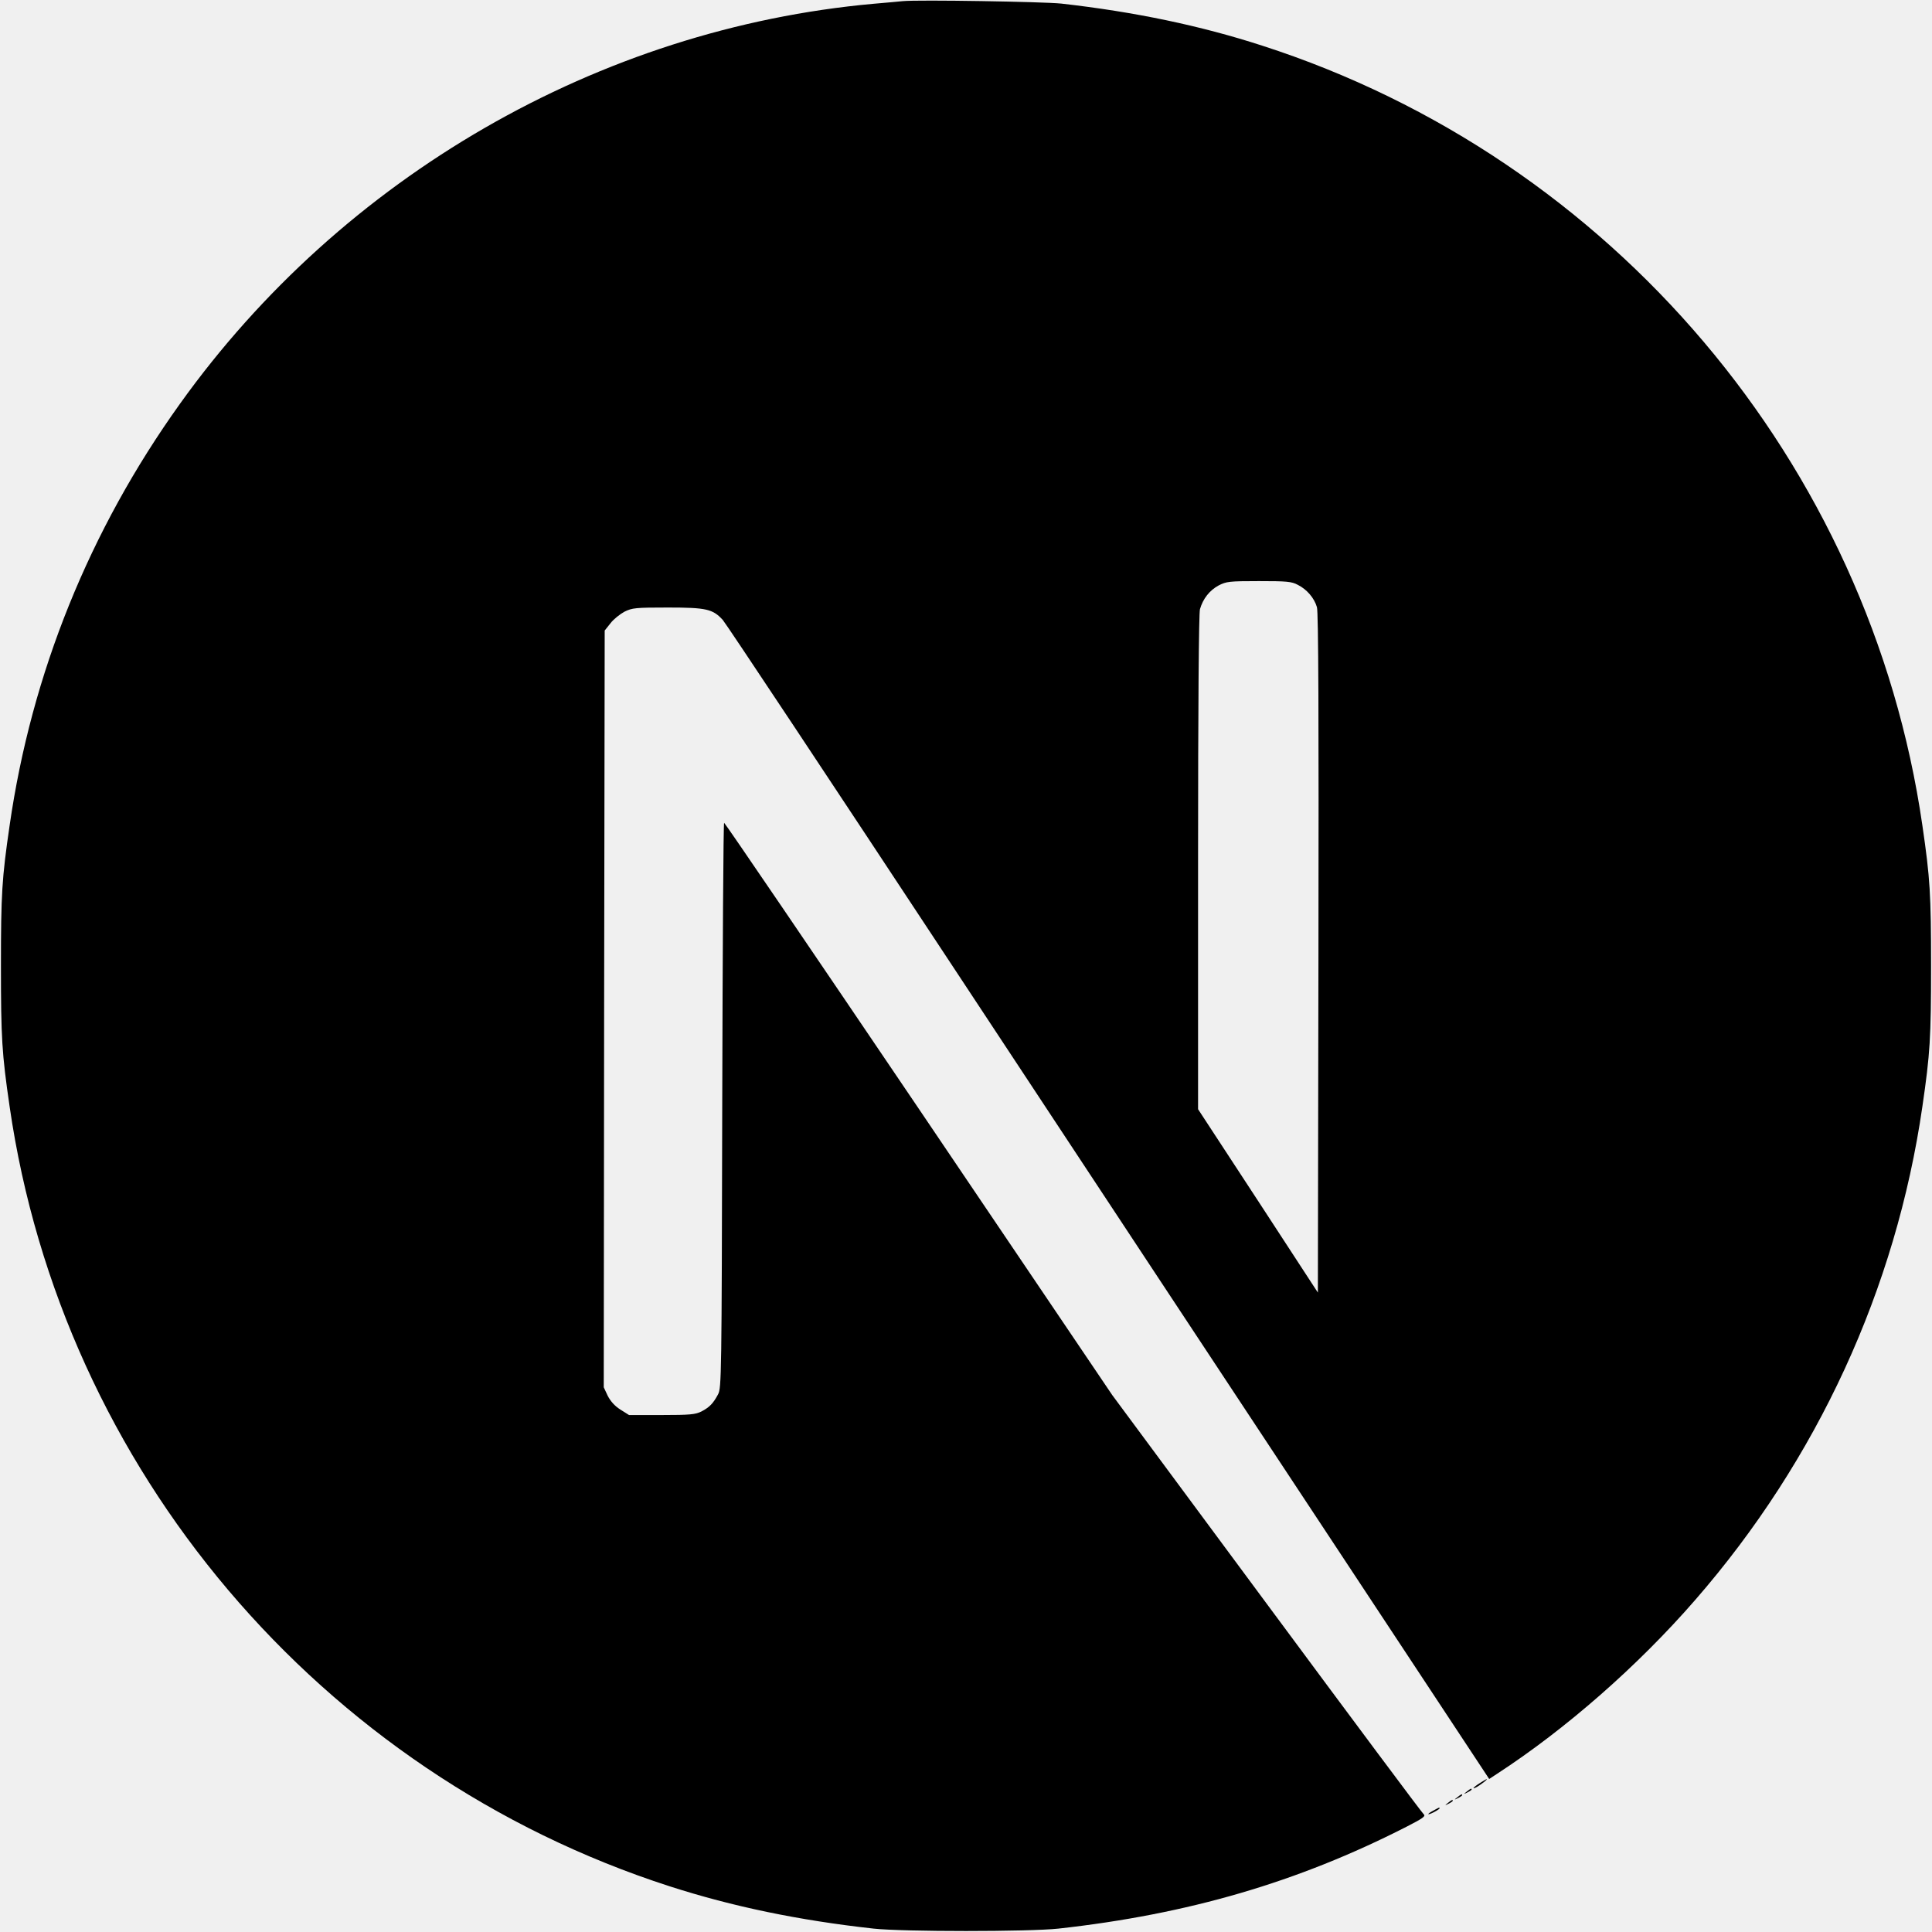
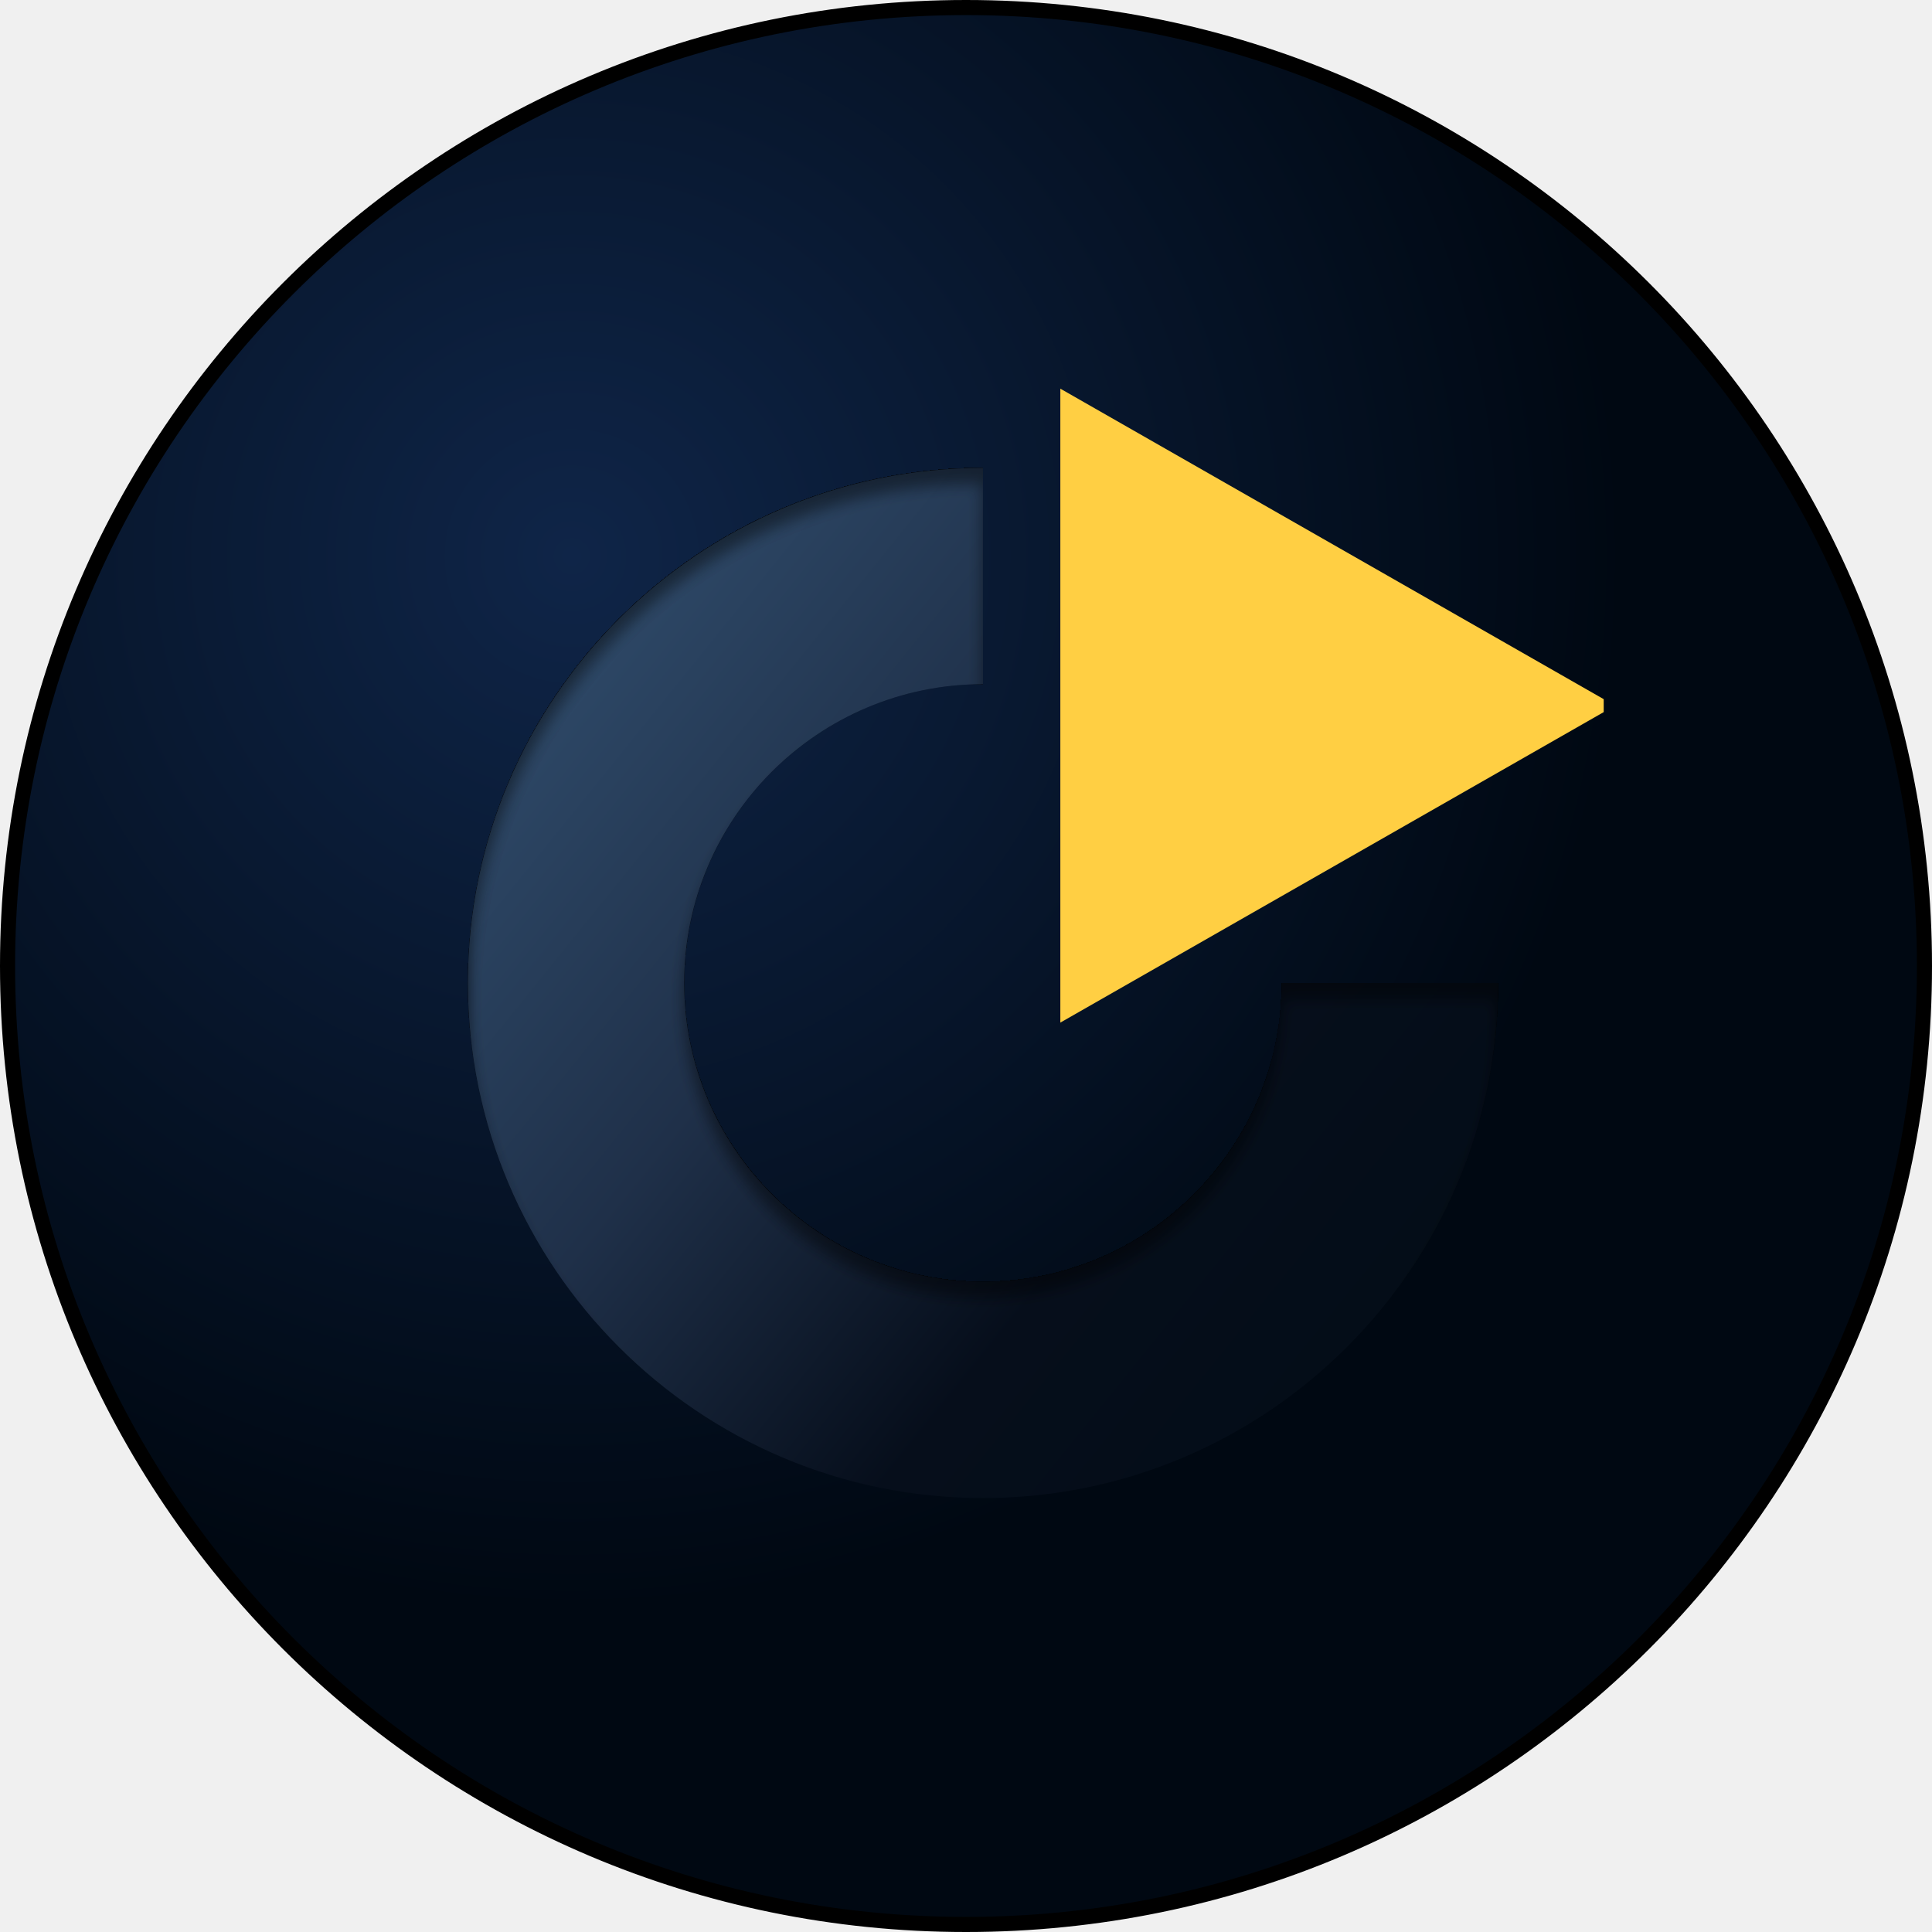
- <svg xmlns="http://www.w3.org/2000/svg" version="1.0" width="1024pt" height="1024pt" viewBox="0 0 1024 1024" preserveAspectRatio="xMidYMid meet">
-   <g transform="translate(0,1024) scale(0.1,-0.1)" fill="#000000" stroke="none">
-     <path d="M4785 10234 c-22 -2 -92 -9 -155 -14 -1453 -131 -2814 -915 -3676 -2120 -480 -670 -787 -1430 -903 -2235 -41 -281 -46 -364 -46 -745 0 -381 5 -464 46 -745 278 -1921 1645 -3535 3499 -4133 332 -107 682 -180 1080 -224 155 -17 825 -17 980 0 687 76 1269 246 1843 539 88 45 105 57 93 67 -8 6 -383 509 -833 1117 l-818 1105 -1025 1517 c-564 834 -1028 1516 -1032 1516 -4 1 -8 -673 -10 -1496 -3 -1441 -4 -1499 -22 -1533 -26 -49 -46 -69 -88 -91 -32 -16 -60 -19 -211 -19 l-173 0 -46 29 c-30 19 -52 44 -67 73 l-21 45 2 2005 3 2006 31 39 c16 21 50 48 74 61 41 20 57 22 230 22 204 0 238 -8 291 -66 15 -16 570 -852 1234 -1859 664 -1007 1572 -2382 2018 -3057 l810 -1227 41 27 c363 236 747 572 1051 922 647 743 1064 1649 1204 2615 41 281 46 364 46 745 0 381 -5 464 -46 745 -278 1921 -1645 3535 -3499 4133 -327 106 -675 179 -1065 223 -96 10 -757 21 -840 13z m2094 -3094 c48 -24 87 -70 101 -118 8 -26 10 -582 8 -1835 l-3 -1798 -317 486 -318 486 0 1307 c0 845 4 1320 10 1343 16 56 51 100 99 126 41 21 56 23 213 23 148 0 174 -2 207 -20z" />
-     <path d="M7843 789 c-35 -22 -46 -37 -15 -20 22 13 58 40 52 41 -3 0 -20 -10 -37 -21z" />
-     <path d="M7774 744 c-18 -14 -18 -15 4 -4 12 6 22 13 22 15 0 8 -5 6 -26 -11z" />
-     <path d="M7724 714 c-18 -14 -18 -15 4 -4 12 6 22 13 22 15 0 8 -5 6 -26 -11z" />
-     <path d="M7674 684 c-18 -14 -18 -15 4 -4 12 6 22 13 22 15 0 8 -5 6 -26 -11z" />
-     <path d="M7598 644 c-38 -20 -36 -28 2 -9 17 9 30 18 30 20 0 7 -1 6 -32 -11z" />
+ <svg xmlns="http://www.w3.org/2000/svg" width="512" height="512" viewBox="0 0 512 512" fill="none">
+   <circle cx="256" cy="256" r="254" fill="url(#paint0_radial_1_4)" stroke="url(#paint1_angular_1_4)" stroke-width="4" />
+   <g clip-path="url(#clip0_1_4)">
+     <g filter="url(#filter0_ii_1_4)">
+       <path fill-rule="evenodd" clip-rule="evenodd" d="M124 260.5C124 335.789 185.211 397 260.5 397C335.789 397 397 335.726 397 260.5H339.685C339.685 304.177 304.178 339.685 260.5 339.685C216.823 339.685 181.315 304.177 181.315 260.5C181.315 216.823 216.823 181.315 260.5 181.315V124C185.211 124 124 185.211 124 260.5Z" fill="url(#paint2_radial_1_4)" />
+     </g>
+     <g filter="url(#filter1_ii_1_4)">
+       <path fill-rule="evenodd" clip-rule="evenodd" d="M124 260.5C124 335.789 185.211 397 260.5 397C335.789 397 397 335.726 397 260.5H339.685C339.685 304.177 304.178 339.685 260.5 339.685C216.823 339.685 181.315 304.177 181.315 260.5C181.315 216.823 216.823 181.315 260.5 181.315V124C185.211 124 124 185.211 124 260.5Z" fill="url(#paint3_linear_1_4)" />
+     </g>
+     <path fill-rule="evenodd" clip-rule="evenodd" d="M281 103V271L428 187L281 103Z" fill="#FFCF43" />
  </g>
+   <defs>
+     <filter id="filter0_ii_1_4" x="124" y="124" width="273" height="277" filterUnits="userSpaceOnUse" color-interpolation-filters="sRGB">
+       <feFlood flood-opacity="0" result="BackgroundImageFix" />
+       <feBlend mode="normal" in="SourceGraphic" in2="BackgroundImageFix" result="shape" />
+       <feColorMatrix in="SourceAlpha" type="matrix" values="0 0 0 0 0 0 0 0 0 0 0 0 0 0 0 0 0 0 127 0" result="hardAlpha" />
+       <feOffset dy="4" />
+       <feGaussianBlur stdDeviation="2" />
+       <feComposite in2="hardAlpha" operator="arithmetic" k2="-1" k3="1" />
+       <feColorMatrix type="matrix" values="0 0 0 0 0 0 0 0 0 0 0 0 0 0 0 0 0 0 0.25 0" />
+       <feBlend mode="normal" in2="shape" result="effect1_innerShadow_1_4" />
+       <feColorMatrix in="SourceAlpha" type="matrix" values="0 0 0 0 0 0 0 0 0 0 0 0 0 0 0 0 0 0 127 0" result="hardAlpha" />
+       <feOffset dy="4" />
+       <feGaussianBlur stdDeviation="2" />
+       <feComposite in2="hardAlpha" operator="arithmetic" k2="-1" k3="1" />
+       <feColorMatrix type="matrix" values="0 0 0 0 0 0 0 0 0 0 0 0 0 0 0 0 0 0 0.25 0" />
+       <feBlend mode="normal" in2="effect1_innerShadow_1_4" result="effect2_innerShadow_1_4" />
+     </filter>
+     <filter id="filter1_ii_1_4" x="124" y="124" width="273" height="277" filterUnits="userSpaceOnUse" color-interpolation-filters="sRGB">
+       <feFlood flood-opacity="0" result="BackgroundImageFix" />
+       <feBlend mode="normal" in="SourceGraphic" in2="BackgroundImageFix" result="shape" />
+       <feColorMatrix in="SourceAlpha" type="matrix" values="0 0 0 0 0 0 0 0 0 0 0 0 0 0 0 0 0 0 127 0" result="hardAlpha" />
+       <feOffset dy="4" />
+       <feGaussianBlur stdDeviation="2" />
+       <feComposite in2="hardAlpha" operator="arithmetic" k2="-1" k3="1" />
+       <feColorMatrix type="matrix" values="0 0 0 0 0 0 0 0 0 0 0 0 0 0 0 0 0 0 0.25 0" />
+       <feBlend mode="normal" in2="shape" result="effect1_innerShadow_1_4" />
+       <feColorMatrix in="SourceAlpha" type="matrix" values="0 0 0 0 0 0 0 0 0 0 0 0 0 0 0 0 0 0 127 0" result="hardAlpha" />
+       <feOffset dy="4" />
+       <feGaussianBlur stdDeviation="2" />
+       <feComposite in2="hardAlpha" operator="arithmetic" k2="-1" k3="1" />
+       <feColorMatrix type="matrix" values="0 0 0 0 0 0 0 0 0 0 0 0 0 0 0 0 0 0 0.25 0" />
+       <feBlend mode="normal" in2="effect1_innerShadow_1_4" result="effect2_innerShadow_1_4" />
+     </filter>
+     <radialGradient id="paint0_radial_1_4" cx="0" cy="0" r="1" gradientUnits="userSpaceOnUse" gradientTransform="translate(150.5 146.5) rotate(43.273) scale(281.556)">
+       <stop stop-color="#0F2548" />
+       <stop offset="1" stop-color="#000812" />
+     </radialGradient>
+     <radialGradient id="paint1_angular_1_4" cx="0" cy="0" r="1" gradientUnits="userSpaceOnUse" gradientTransform="translate(256 256) rotate(90) scale(256)">
+       <stop />
+       <stop offset="0.052" />
+       <stop offset="0.119" stop-color="#962EFF" />
+       <stop offset="0.213" stop-color="#4478FF" />
+       <stop offset="0.295" stop-color="#3FA3FF" />
+       <stop offset="0.369" stop-color="#94FF41" />
+       <stop offset="0.428" stop-color="#FFEE51" />
+       <stop offset="0.533" stop-opacity="0.6" />
+       <stop offset="0.615" />
+       <stop offset="0.69" stop-opacity="0.49" />
+       <stop offset="0.842" stop-color="#DB00FF" />
+       <stop offset="0.948" />
+     </radialGradient>
+     <radialGradient id="paint2_radial_1_4" cx="0" cy="0" r="1" gradientUnits="userSpaceOnUse" gradientTransform="translate(261 241) rotate(72.7057) scale(142.963)">
+       <stop stop-color="#061630" />
+       <stop offset="1" stop-opacity="0" />
+     </radialGradient>
+     <linearGradient id="paint3_linear_1_4" x1="135.5" y1="152" x2="412.5" y2="376" gradientUnits="userSpaceOnUse">
+       <stop stop-color="#314E6E" />
+       <stop offset="0.354" stop-color="#1F3049" />
+       <stop offset="0.641" stop-color="#060E1B" />
+       <stop offset="1" stop-color="#020C16" />
+     </linearGradient>
+     <clipPath id="clip0_1_4">
+       <rect width="314" height="314" fill="white" transform="translate(111 99)" />
+     </clipPath>
+   </defs>
</svg>
